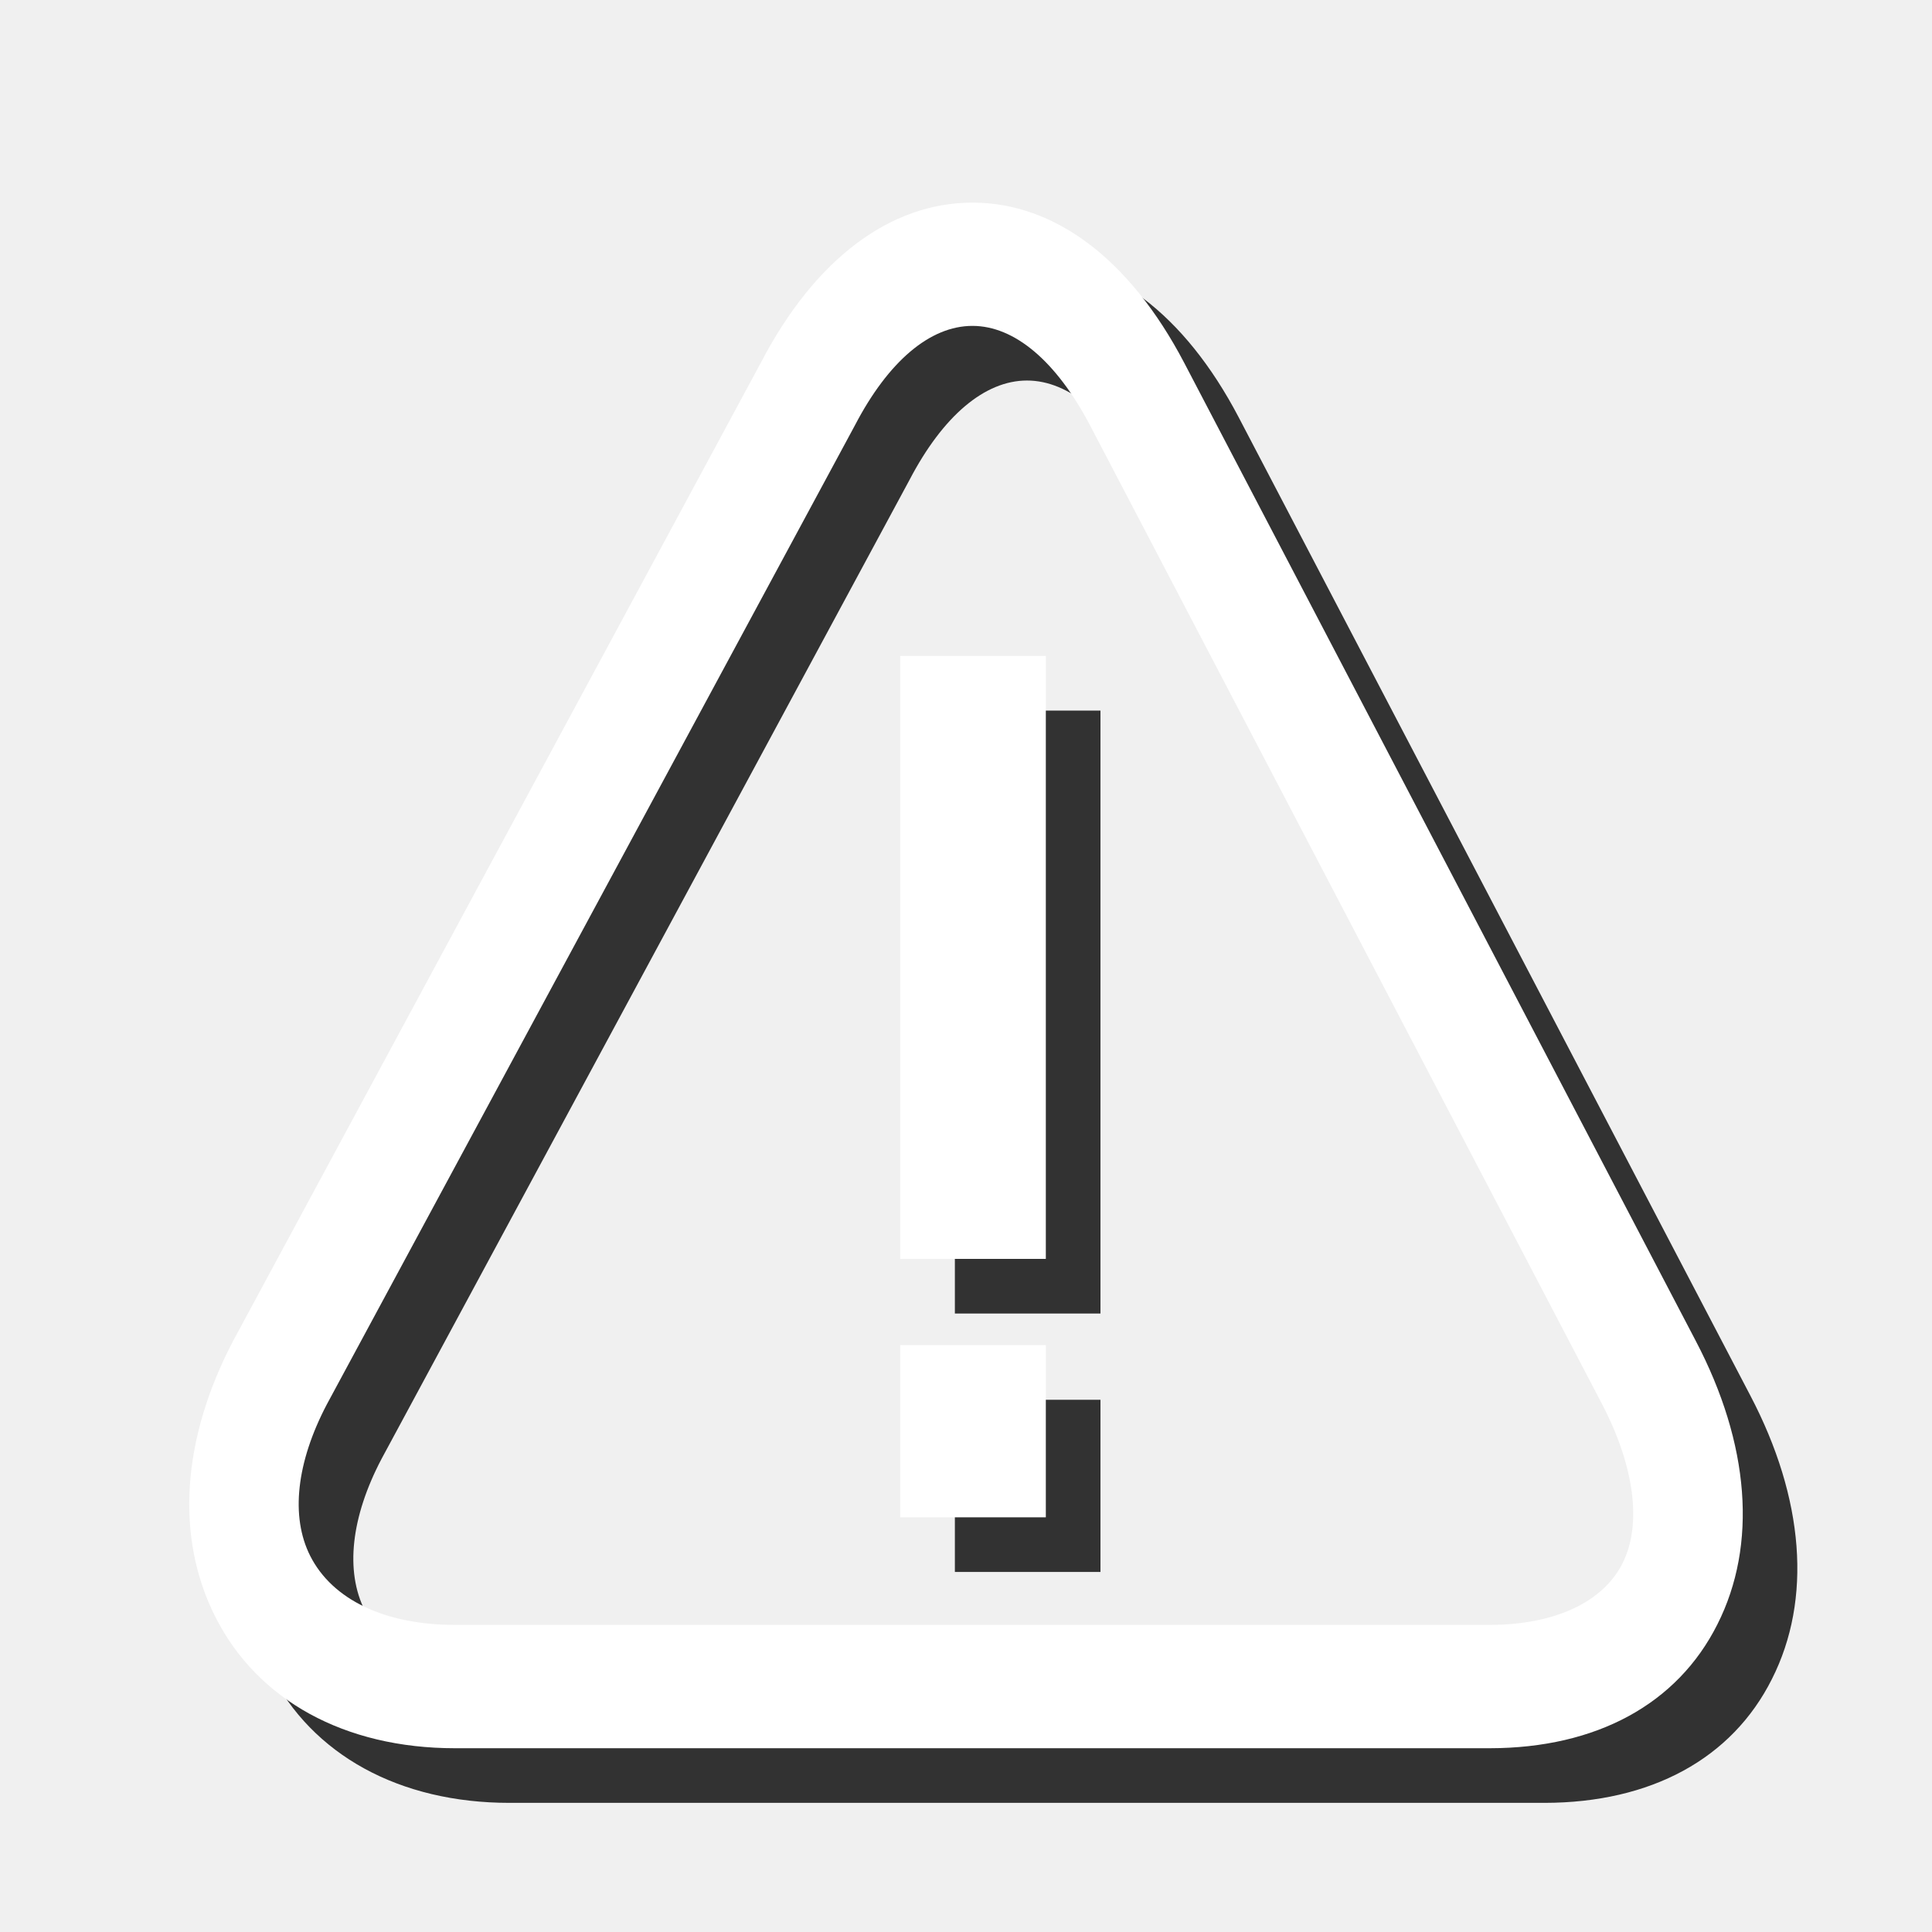
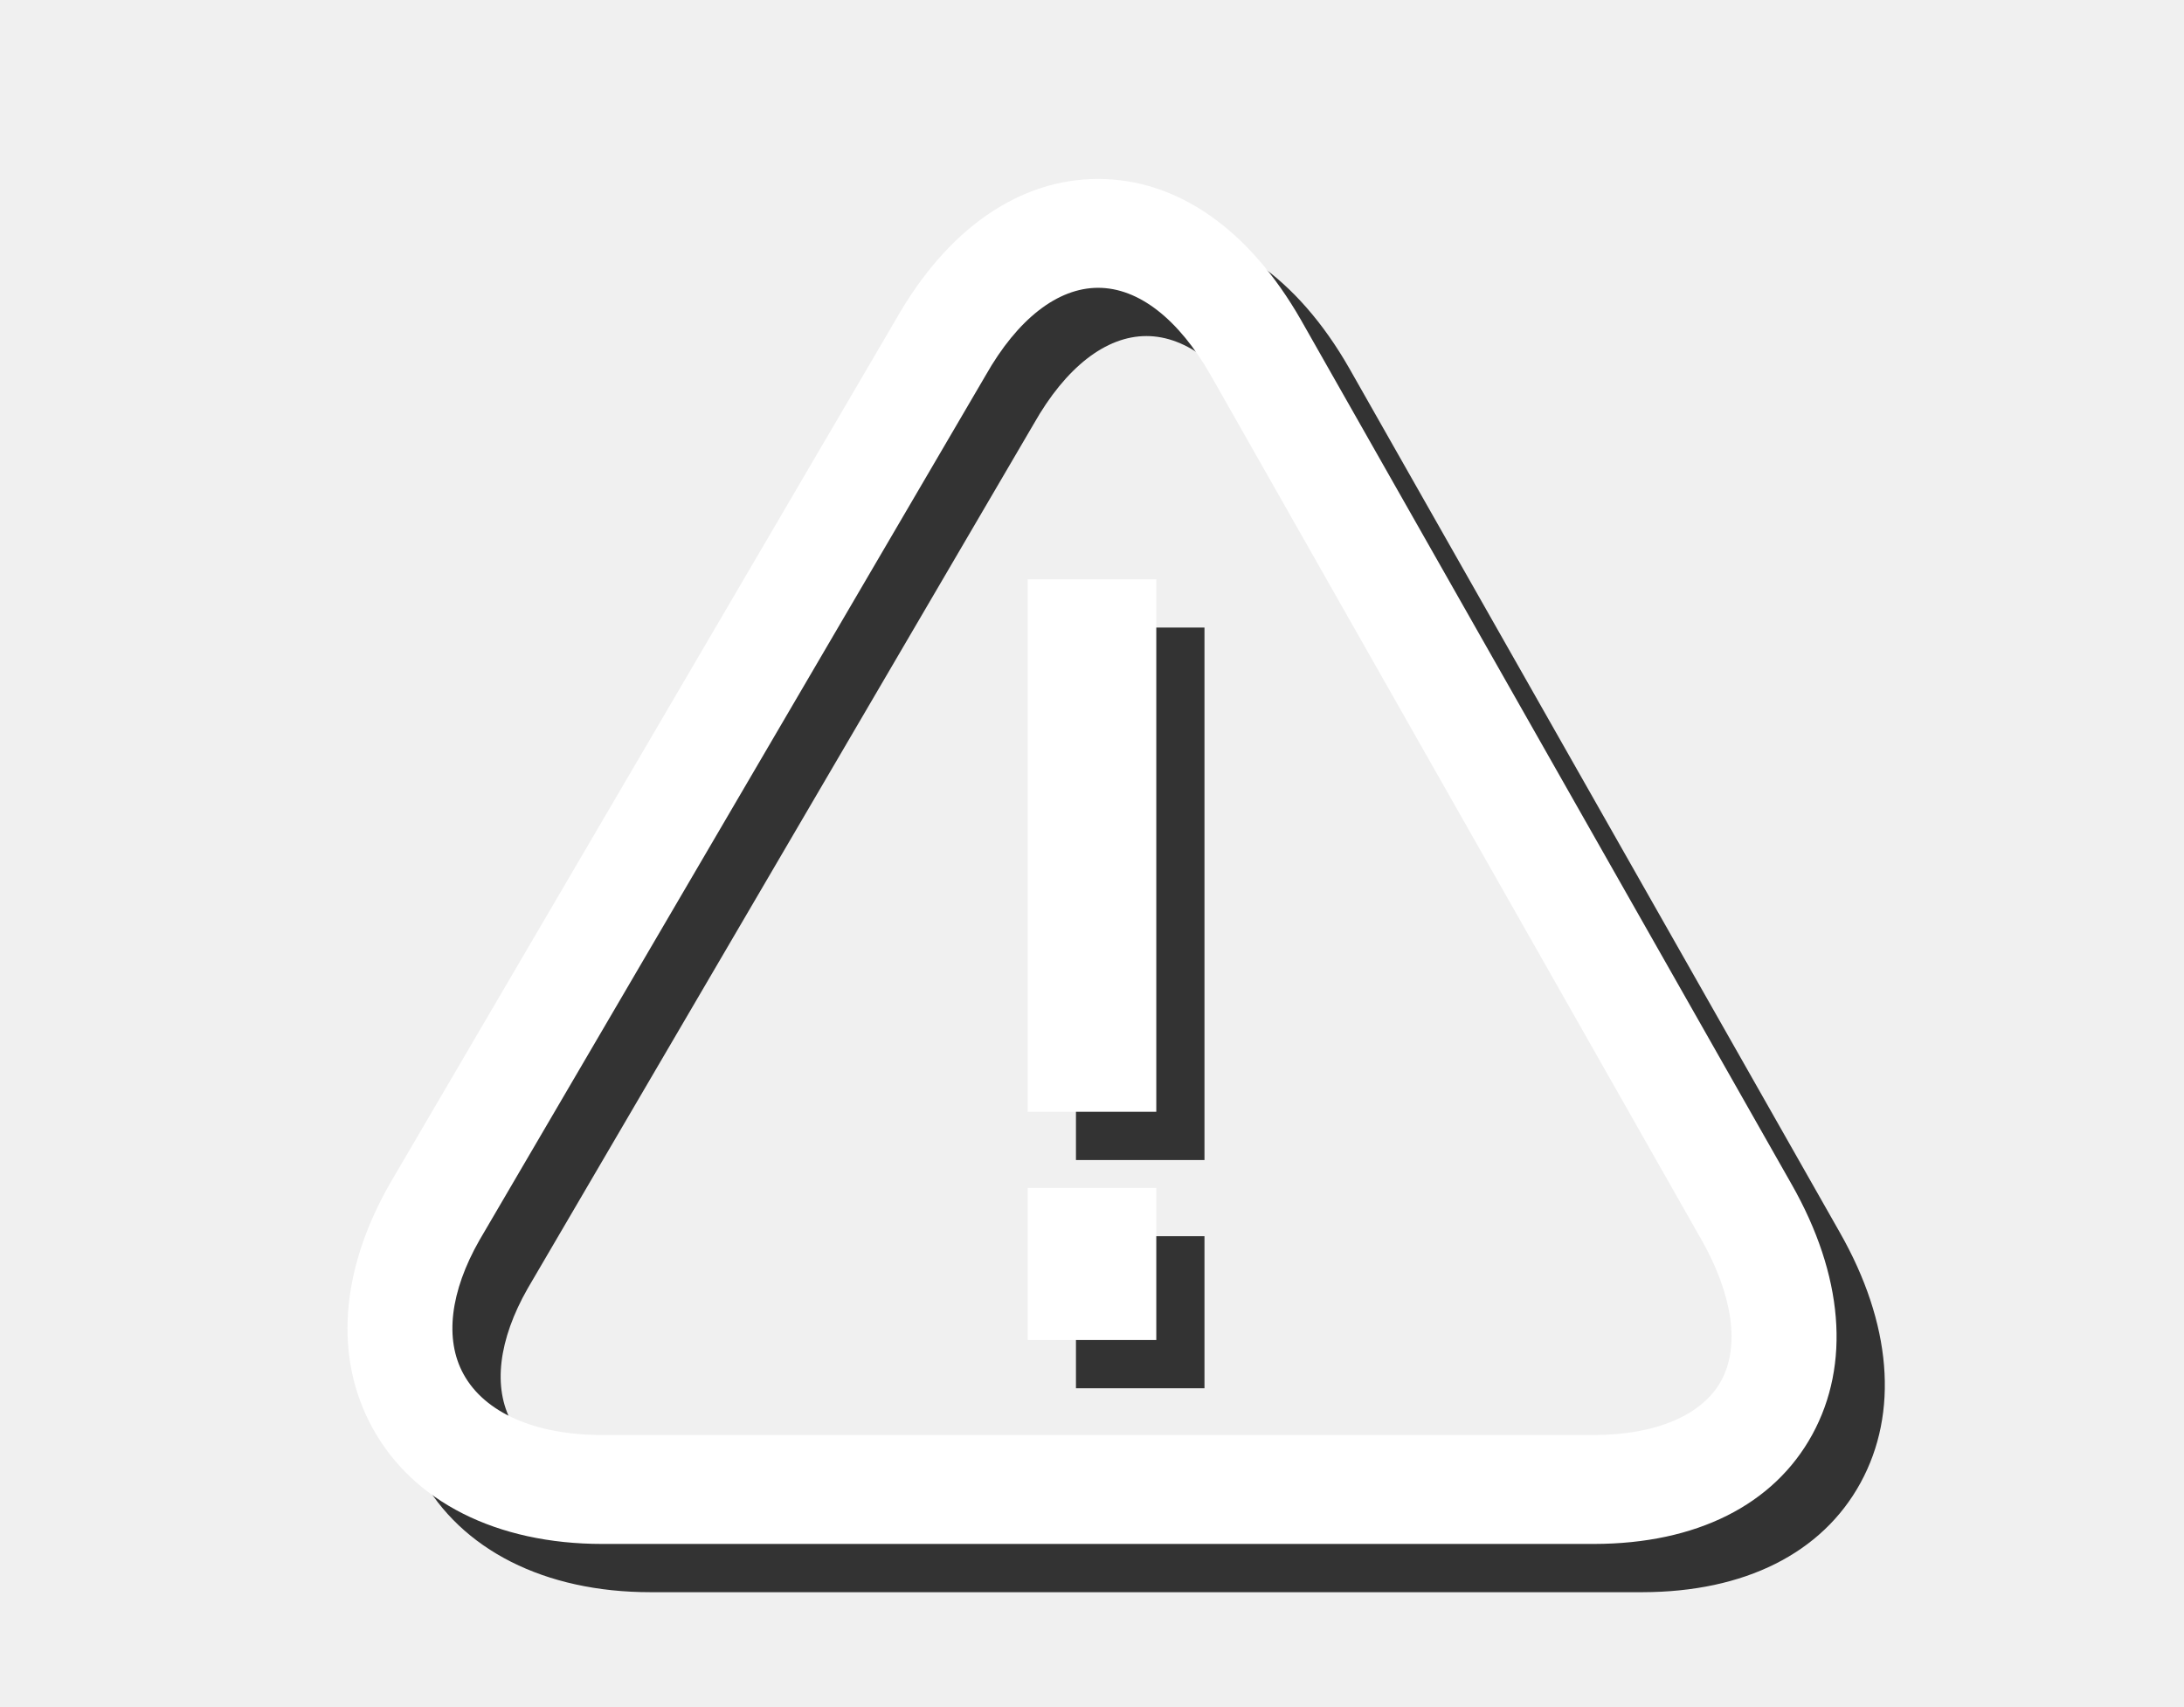
- <svg xmlns="http://www.w3.org/2000/svg" version="1.1" id="Layer_1" x="0px" y="0px" width="25px" height="25px" viewBox="0 0 25 25" enable-background="new 0 0 25 25" xml:space="preserve">
+ <svg xmlns="http://www.w3.org/2000/svg" version="1.1" id="Layer_1" x="0px" y="0px" width="32px" height="25px" viewBox="0 0 32 25" enable-background="new 0 0 32 25" xml:space="preserve">
+   <g id="alert_1_">
+     <rect x="15.765" y="9.195" fill="#333333" width="1.883" height="7.802" />
+     <rect x="15.765" y="18.113" fill="#333333" width="1.883" height="2.228" />
+     <path fill="#333333" d="M24.064,23.329H9.53c-1.546,0-2.773-0.619-3.365-1.699c-0.564-1.028-0.475-2.299,0.251-3.574L13.832,5.39   c0.75-1.325,1.806-2.061,2.965-2.061c1.156,0,2.211,0.734,2.973,2.068l7.186,12.659c0.761,1.336,0.867,2.641,0.305,3.67   C26.697,22.758,25.561,23.327,24.064,23.329z M16.797,4.924c-0.593,0-1.181,0.457-1.65,1.286L7.732,18.878   c-0.429,0.752-0.514,1.453-0.234,1.962c0.311,0.568,1.052,0.893,2.032,0.893h14.533c0.909-0.001,1.588-0.292,1.863-0.796   c0.277-0.503,0.17-1.258-0.291-2.068L18.449,6.209C17.976,5.381,17.391,4.924,16.797,4.924z" />
+   </g>
  <g id="alert_2_">
-     <rect x="12.356" y="9.195" fill="#323232" width="1.884" height="7.802" />
-     <rect x="12.356" y="18.113" fill="#323232" width="1.884" height="2.228" />
-     <path fill="#323232" d="M19.986,23.329H6.594c-1.425,0-2.555-0.619-3.1-1.699c-0.52-1.028-0.438-2.299,0.231-3.574L10.558,5.39   c0.692-1.325,1.665-2.061,2.731-2.061c1.066,0,2.038,0.734,2.738,2.068l6.621,12.659c0.701,1.336,0.801,2.641,0.281,3.67   C22.412,22.758,21.365,23.327,19.986,23.329z M13.289,4.924c-0.546,0-1.087,0.457-1.52,1.286L4.937,18.878   c-0.395,0.752-0.473,1.453-0.216,1.962c0.287,0.568,0.969,0.893,1.873,0.893h13.391c0.838-0.001,1.463-0.292,1.717-0.796   c0.254-0.503,0.156-1.258-0.268-2.068L14.812,6.209C14.375,5.381,13.836,4.924,13.289,4.924z" />
-   </g>
-   <g id="alert_1_">
-     <rect x="11.649" y="8.488" fill="#FFFFFF" width="1.884" height="7.802" />
-     <rect x="11.649" y="17.406" fill="#FFFFFF" width="1.884" height="2.228" />
-     <path fill="#FFFFFF" d="M19.279,22.622H5.887c-1.425,0-2.555-0.619-3.1-1.699c-0.52-1.028-0.438-2.299,0.231-3.574L9.851,4.683   c0.692-1.325,1.665-2.061,2.732-2.061c1.066,0,2.038,0.734,2.738,2.068l6.621,12.659c0.701,1.336,0.801,2.641,0.281,3.67   C21.705,22.051,20.658,22.62,19.279,22.622z M12.583,4.217c-0.547,0-1.088,0.457-1.52,1.286L4.23,18.171   c-0.395,0.752-0.473,1.453-0.216,1.962c0.287,0.568,0.969,0.893,1.873,0.893h13.391c0.838-0.001,1.463-0.292,1.717-0.796   c0.254-0.503,0.156-1.258-0.268-2.068L14.104,5.502C13.668,4.674,13.129,4.217,12.583,4.217z" />
+     <rect x="15.058" y="8.488" fill="#FFFFFF" width="1.884" height="7.802" />
+     <rect x="15.058" y="17.406" fill="#FFFFFF" width="1.884" height="2.228" />
+     <path fill="#FFFFFF" d="M23.357,22.622H8.823c-1.546,0-2.773-0.619-3.365-1.699c-0.564-1.028-0.475-2.299,0.251-3.574l7.416-12.666   c0.75-1.325,1.806-2.061,2.965-2.061c1.156,0,2.211,0.734,2.973,2.068l7.186,12.659c0.761,1.336,0.867,2.641,0.305,3.67   C25.99,22.051,24.854,22.62,23.357,22.622z M16.09,4.217c-0.593,0-1.181,0.457-1.65,1.286L7.025,18.171   c-0.429,0.752-0.514,1.453-0.234,1.962c0.311,0.568,1.052,0.893,2.032,0.893h14.533c0.909-0.001,1.588-0.292,1.863-0.796   c0.277-0.503,0.17-1.258-0.291-2.068L17.742,5.502C17.269,4.674,16.684,4.217,16.09,4.217z" />
  </g>
</svg>
